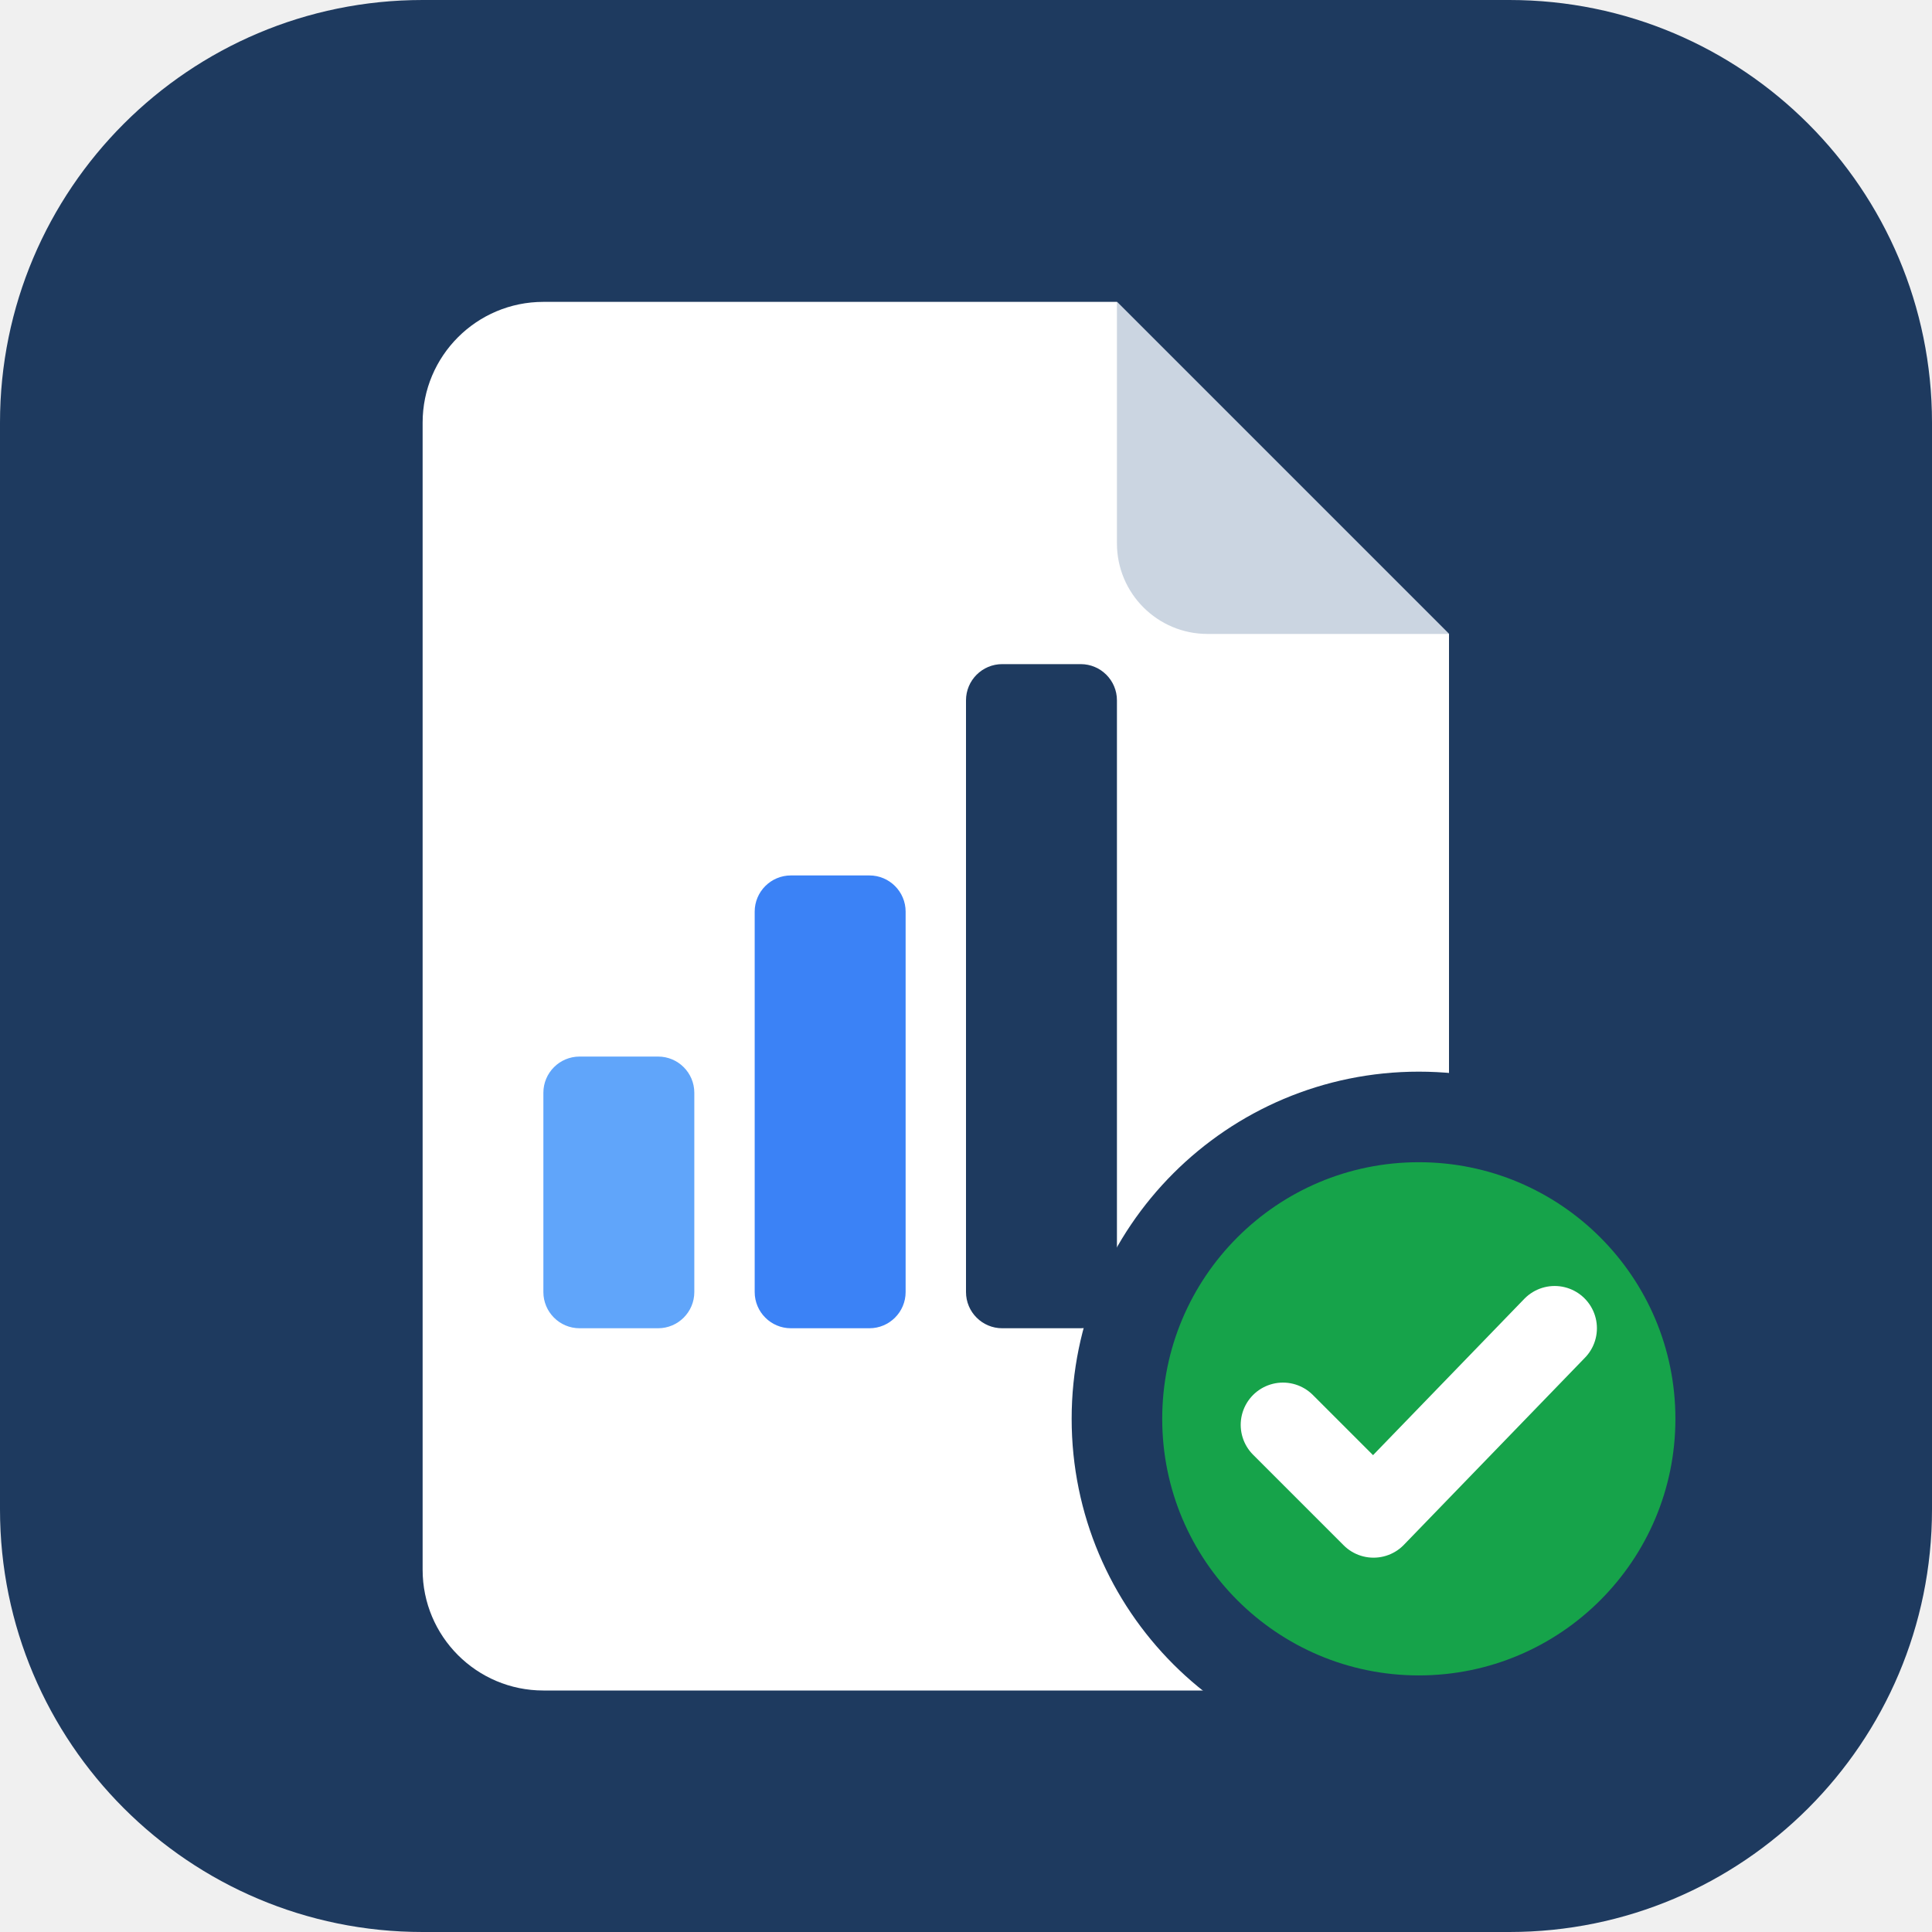
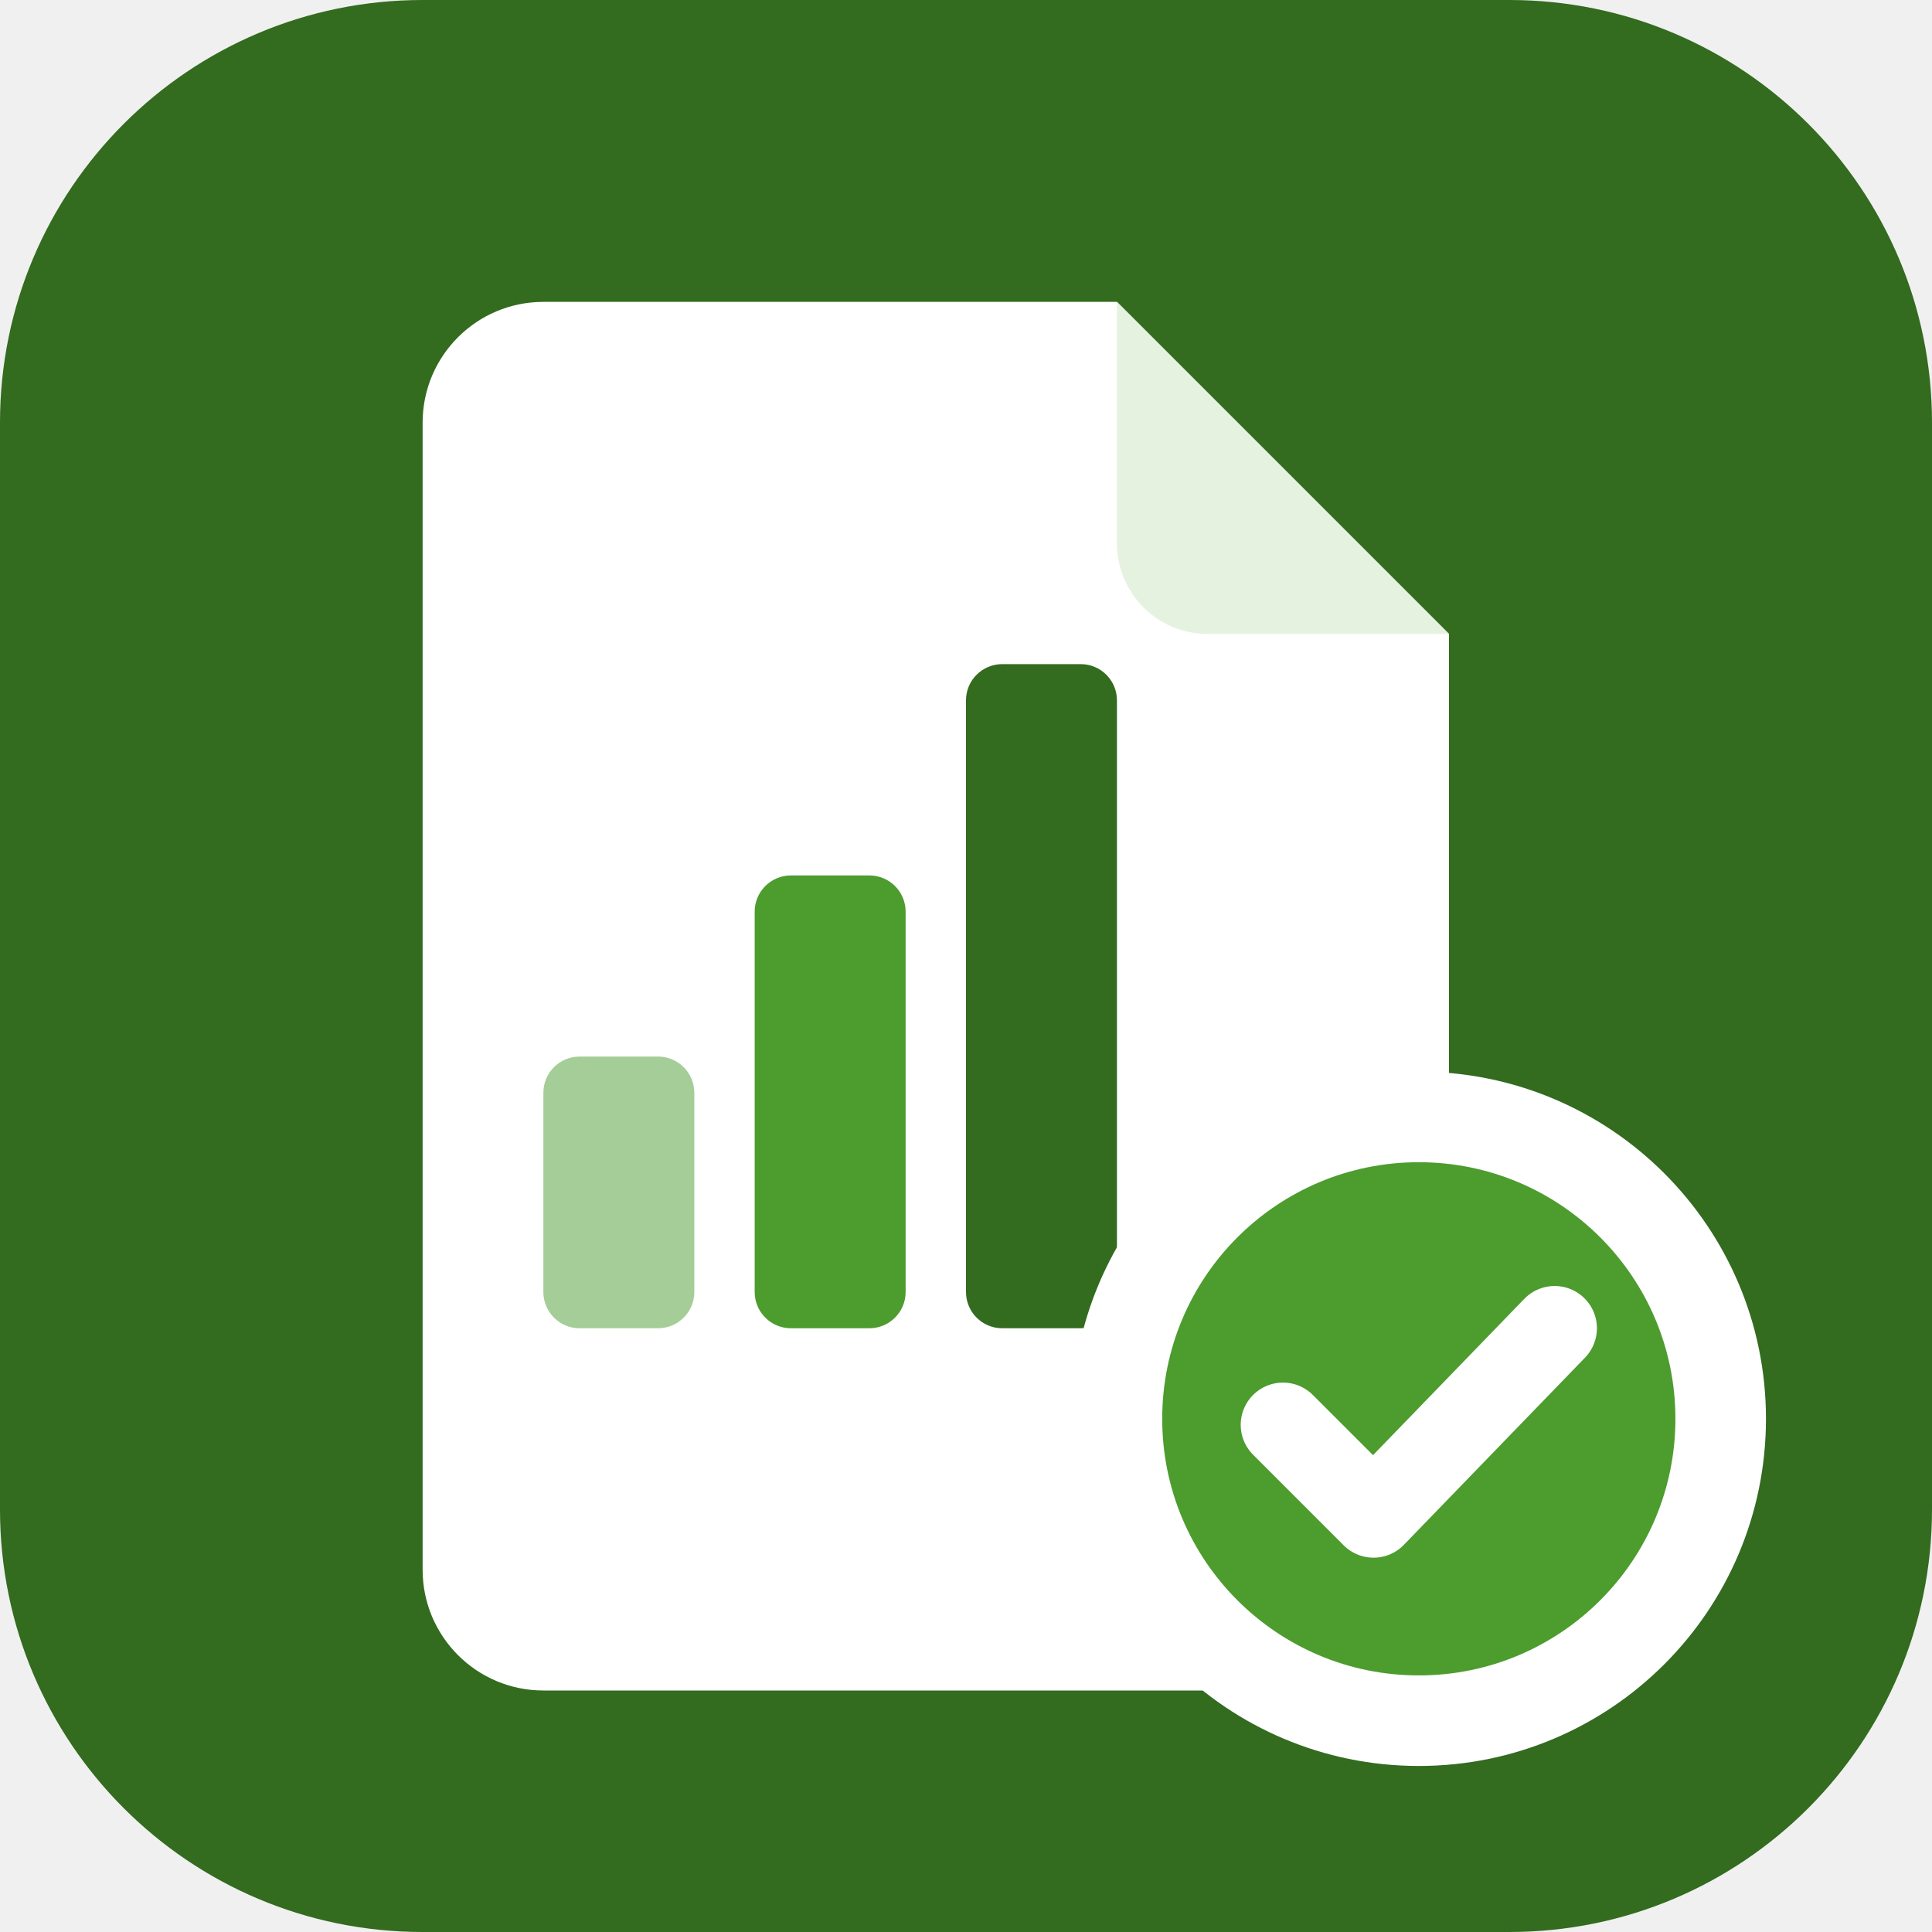
<svg xmlns="http://www.w3.org/2000/svg" viewBox="0 0 64 64">
-   <rect width="64" height="64" rx="14" fill="#1e3a5f" />
+   <rect width="64" height="64" rx="14" fill="#336B1F" />
  <path d="M18 10h19l11 11v31a4 4 0 0 1-4 4H18a4 4 0 0 1-4-4V14a4 4 0 0 1 4-4z" fill="#ffffff" />
-   <path d="M37 10v8a3 3 0 0 0 3 3h8z" fill="#cbd5e1" />
-   <rect x="18" y="35" width="5" height="9" rx="1.2" fill="#60a5fa" />
-   <rect x="25" y="29" width="5" height="15" rx="1.2" fill="#3b82f6" />
-   <rect x="32" y="22" width="5" height="22" rx="1.2" fill="#1e3a5f" />
-   <circle cx="47" cy="47" r="10" fill="#16a34a" stroke="#1e3a5f" stroke-width="3" />
+   <path d="M37 10v8a3 3 0 0 0 3 3h8z" fill="#E6F2E0" />
+   <rect x="18" y="35" width="5" height="9" rx="1.2" fill="#A5CD97" />
+   <rect x="25" y="29" width="5" height="15" rx="1.2" fill="#4C9C2E" />
+   <rect x="32" y="22" width="5" height="22" rx="1.2" fill="#336B1F" />
+   <circle cx="47" cy="47" r="10" fill="#4C9C2E" stroke="#ffffff" stroke-width="3" />
  <path d="M42.5 47.2l3 3 6-6.2" fill="none" stroke="#ffffff" stroke-width="2.8" stroke-linecap="round" stroke-linejoin="round" />
</svg>
